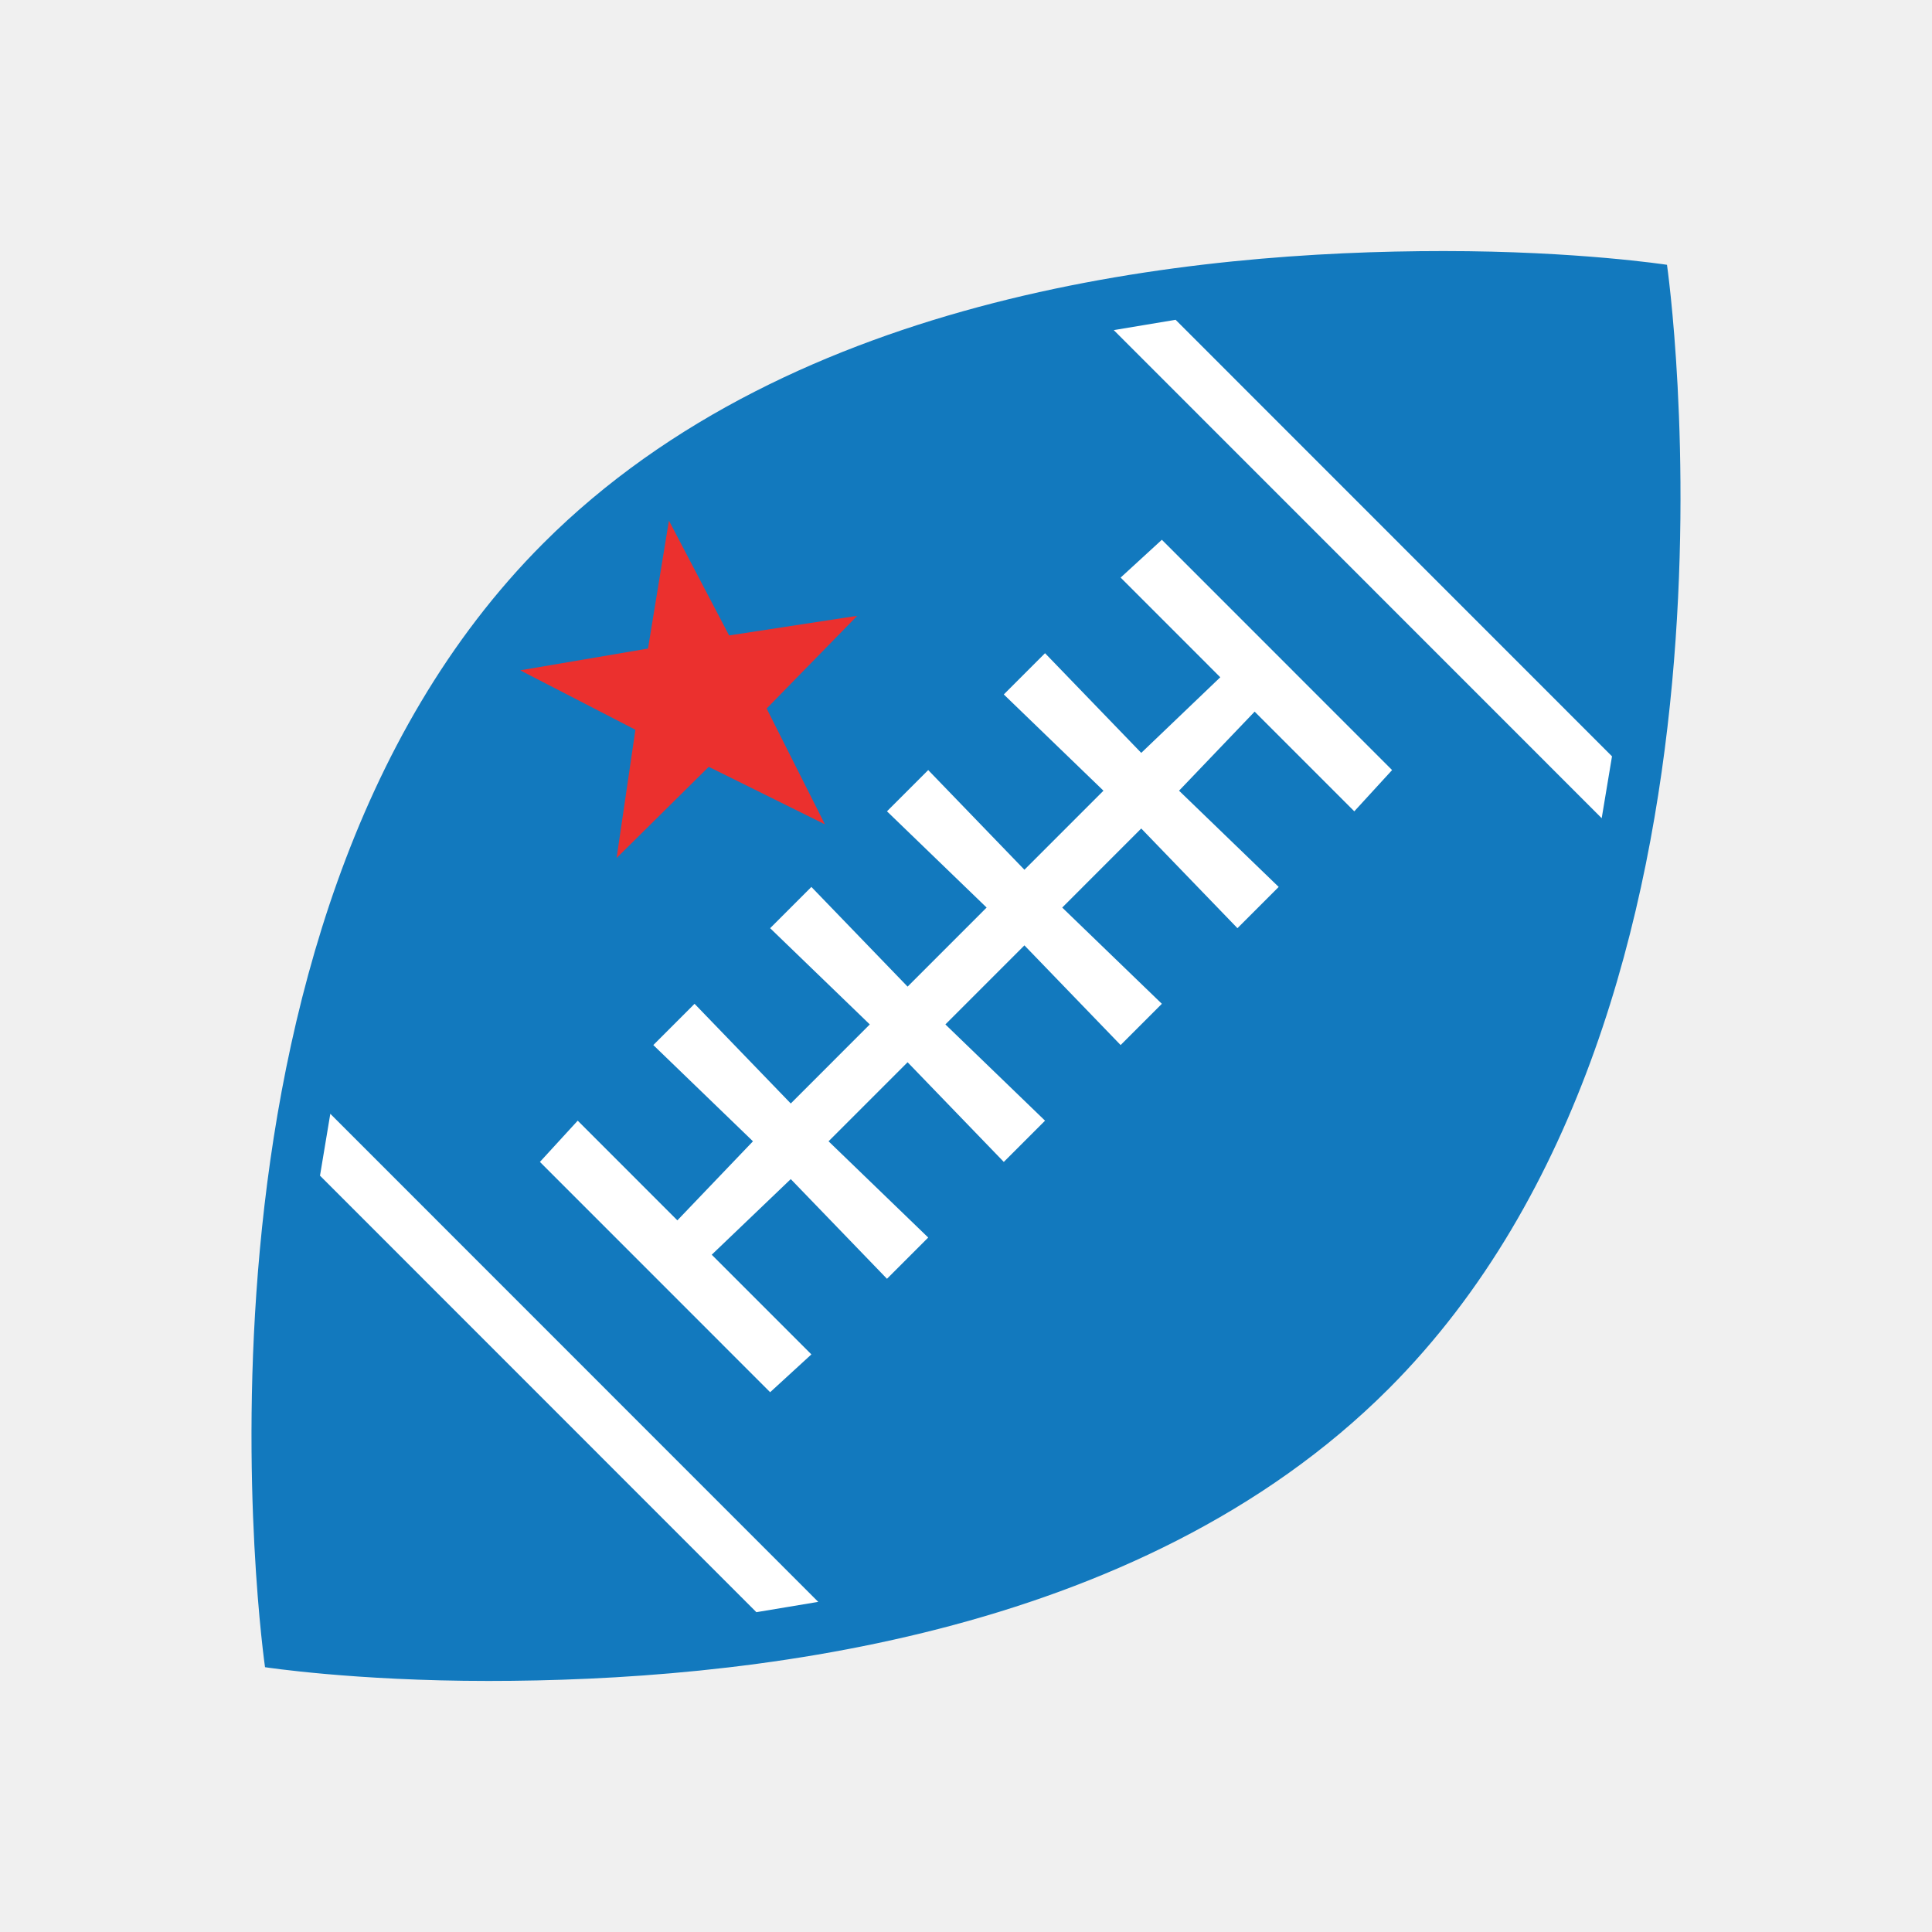
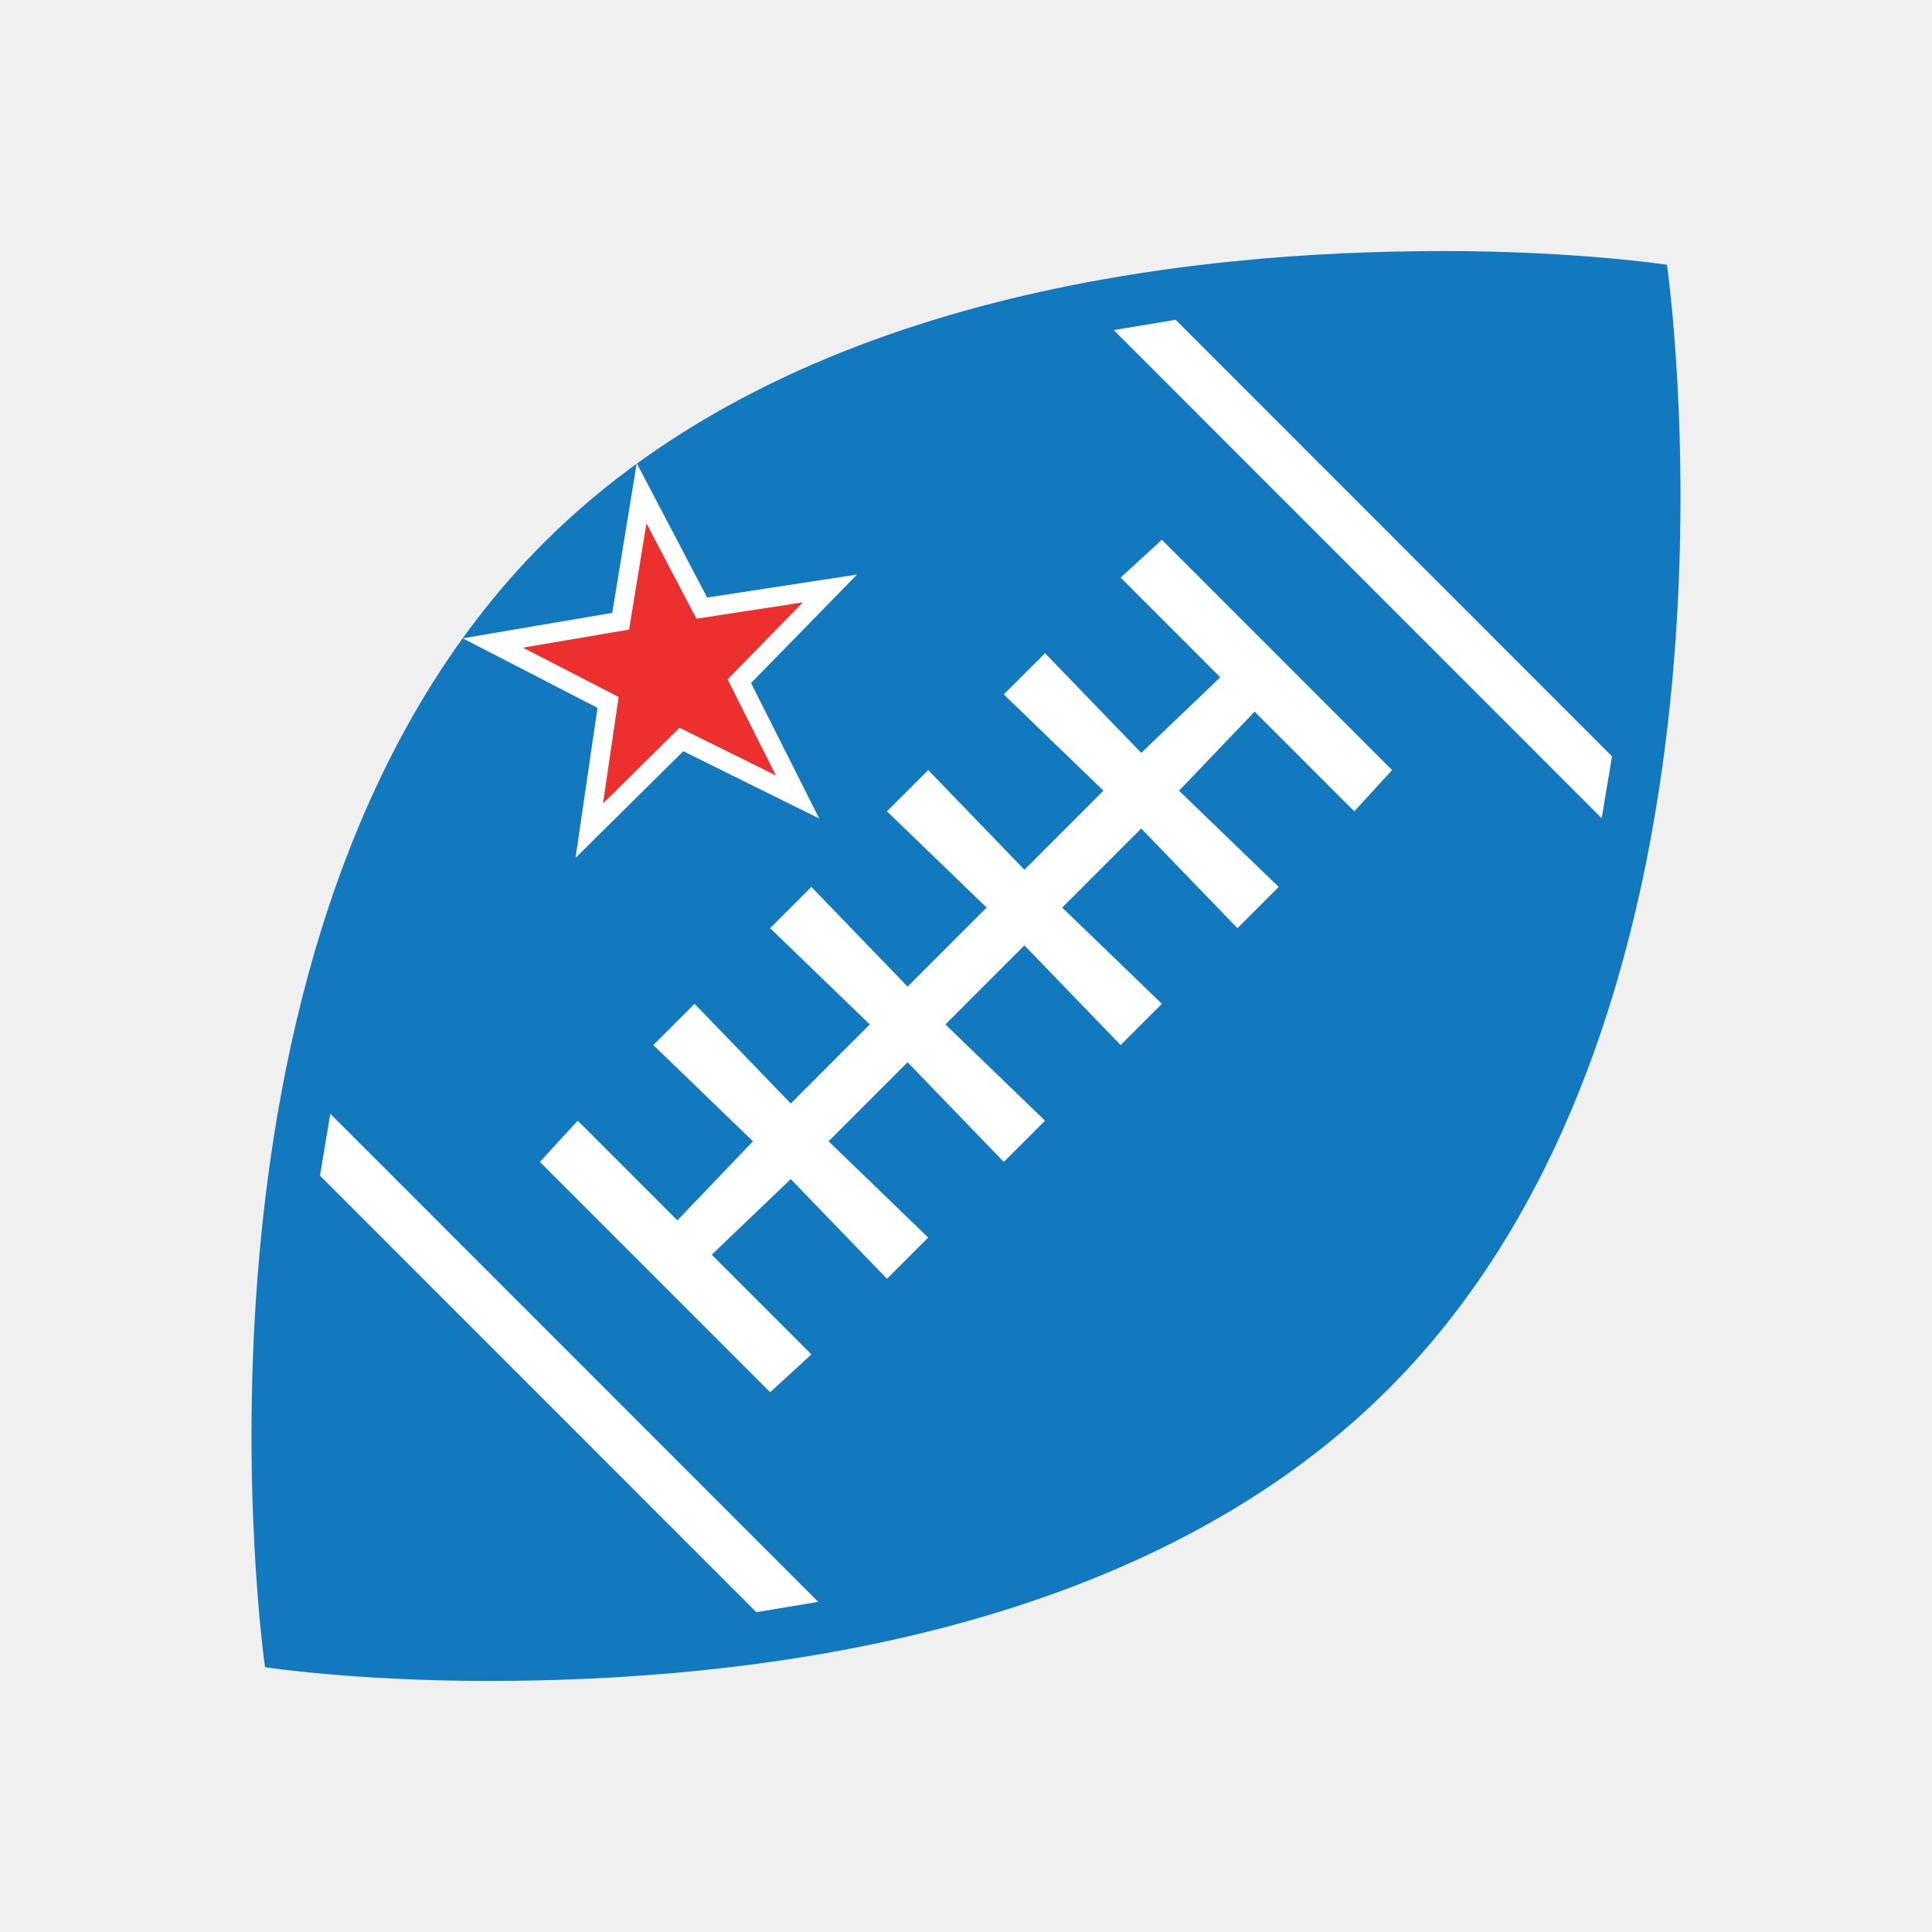
<svg xmlns="http://www.w3.org/2000/svg" width="200" height="200" viewBox="0 0 200 200" id="svg2" version="1.1">
  <defs id="defs4">
    </defs>
  <g id="layer1" transform="translate(0,-852.3623)">
-     <g id="g7711" transform="translate(-27.76897,11.5177)">
+     <g id="g7711" transform="translate(-27.76898,11.51776)">
      <path id="path7707" d="m 58.068,967.235 3.283,-21.213 74.499,-72.478 27.274,-2.525 34.345,39.901 -4.293,22.728 -75.004,73.236 -17.173,3.788 z" style="fill:#ffffff;fill-opacity:1;fill-rule:evenodd;stroke:none;stroke-width:1px;stroke-linecap:butt;stroke-linejoin:miter;stroke-opacity:1" />
      <path id="path7682" d="m 171.522,984.61 c 39.839,-39.853 28.813,-116.353 28.813,-116.353 0,0 -9.249,-1.423 -23.121,-1.423 -25.967,10e-6 -67.23,4.27 -93.197,30.245 -39.839,39.852 -28.813,116.353 -28.813,116.353 0,0 9.249,1.423 23.121,1.423 25.967,0 67.23,-4.27 93.197,-30.245 z m -110.627,-22.061 1.067,-6.405 50.511,50.526 -6.403,1.067 z m 70.787,-49.815 4.269,-4.27 9.96,10.319 8.181,-7.828 -10.316,-10.319 4.269,-3.914 23.833,23.84 -3.913,4.27 -10.316,-10.319 -7.826,8.184 10.316,9.963 -4.269,4.27 -9.96,-10.319 -8.181,8.184 10.316,9.963 -4.269,4.27 -9.96,-10.319 -8.181,8.184 10.316,9.963 -4.269,4.27 -9.96,-10.319 -8.181,8.184 10.316,9.963 -4.269,4.27 -9.96,-10.319 -8.181,7.828 10.316,10.319 -4.269,3.914 -23.833,-23.84 3.913,-4.27 10.316,10.319 7.826,-8.184 -10.316,-9.963 4.269,-4.27 9.96,10.319 8.181,-8.184 -10.316,-9.963 4.269,-4.27 9.96,10.319 8.181,-8.184 -10.316,-9.963 4.269,-4.27 9.96,10.319 8.181,-8.184 z m 17.786,-38.784 45.175,45.189 -1.067,6.405 -50.511,-50.526 z" style="fill:#1279be;fill-opacity:1;fill-rule:evenodd;stroke:none;stroke-width:1.5;stroke-linecap:butt;stroke-linejoin:miter;stroke-miterlimit:4;stroke-dasharray:none;stroke-opacity:1" />
-       <path transform="matrix(0.9861466,-0.1658763,0.1658763,0.9861466,-123.9375,12.33918)" d="m 60.388,940.371 4.122,-12.771 -10.74,-8.046 13.42,-0.026 4.333,-12.701 4.172,12.755 13.418,0.196 -10.841,7.909 3.96,12.822 -10.872,-7.867 z" id="path7709" style="opacity:1;fill:#eb302e;fill-opacity:1;stroke:none;stroke-width:1.5;stroke-linecap:round;stroke-linejoin:miter;stroke-miterlimit:4;stroke-dasharray:none;stroke-dashoffset:0;stroke-opacity:1" />
+       <path transform="matrix(0.9861466,-0.1658763,0.1658763,0.9861466,-126.7659,9.510754)" d="m 60.388,940.371 4.122,-12.771 -10.74,-8.046 13.42,-0.026 4.333,-12.701 4.172,12.755 13.418,0.196 -10.841,7.909 3.96,12.822 -10.872,-7.867 z" id="path7709" style="opacity:1;fill:#eb302e;fill-opacity:1;stroke:#ffffff;stroke-width:2;stroke-linecap:round;stroke-linejoin:miter;stroke-miterlimit:4;stroke-dasharray:none;stroke-dashoffset:0;stroke-opacity:1" />
    </g>
  </g>
</svg>
